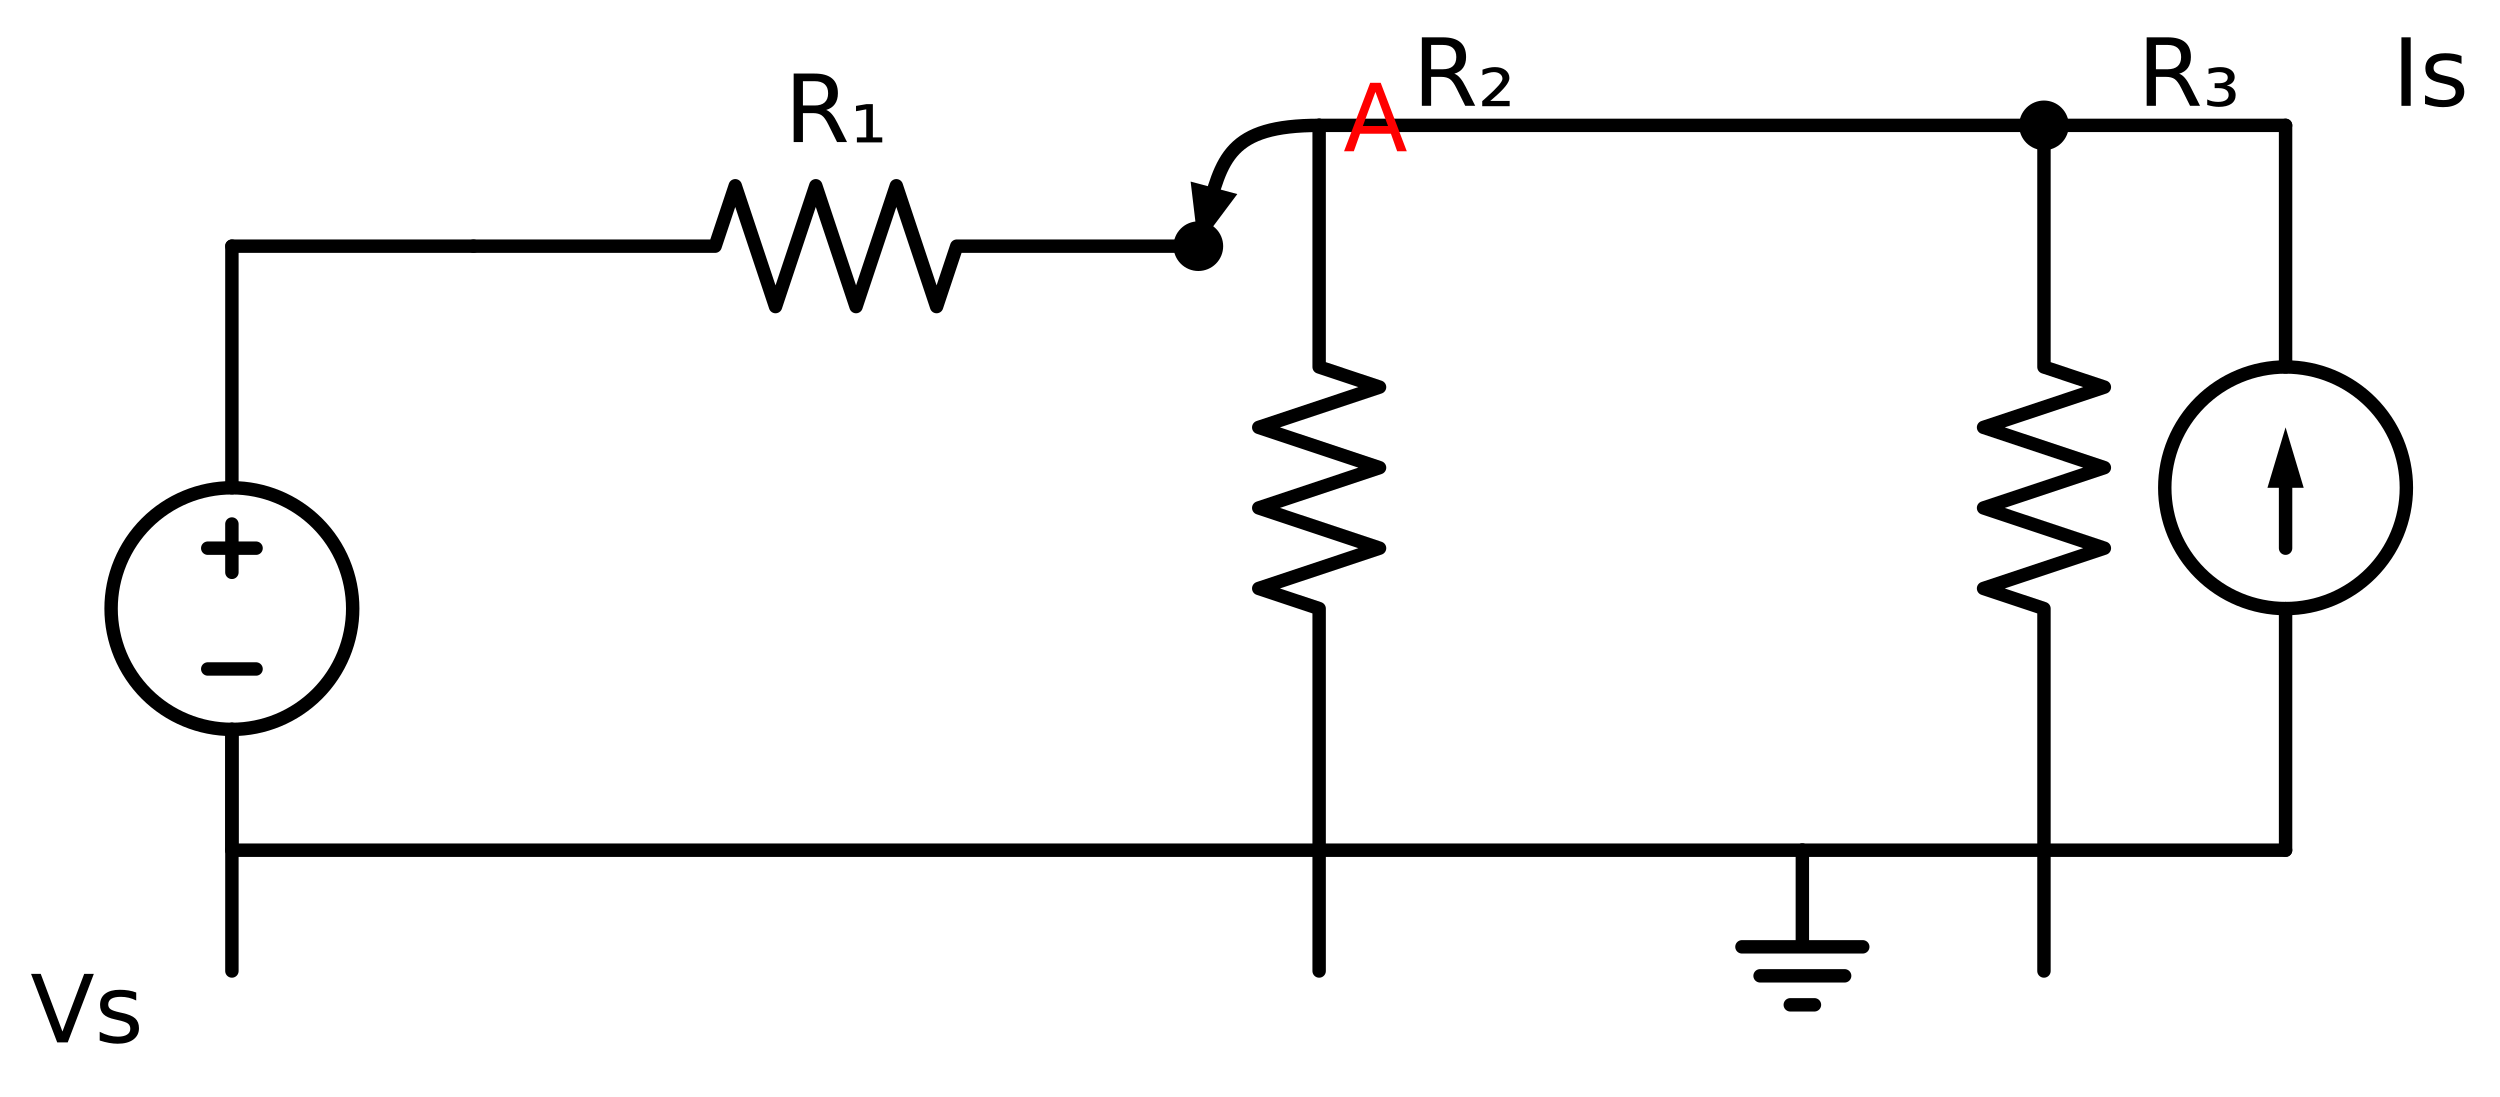
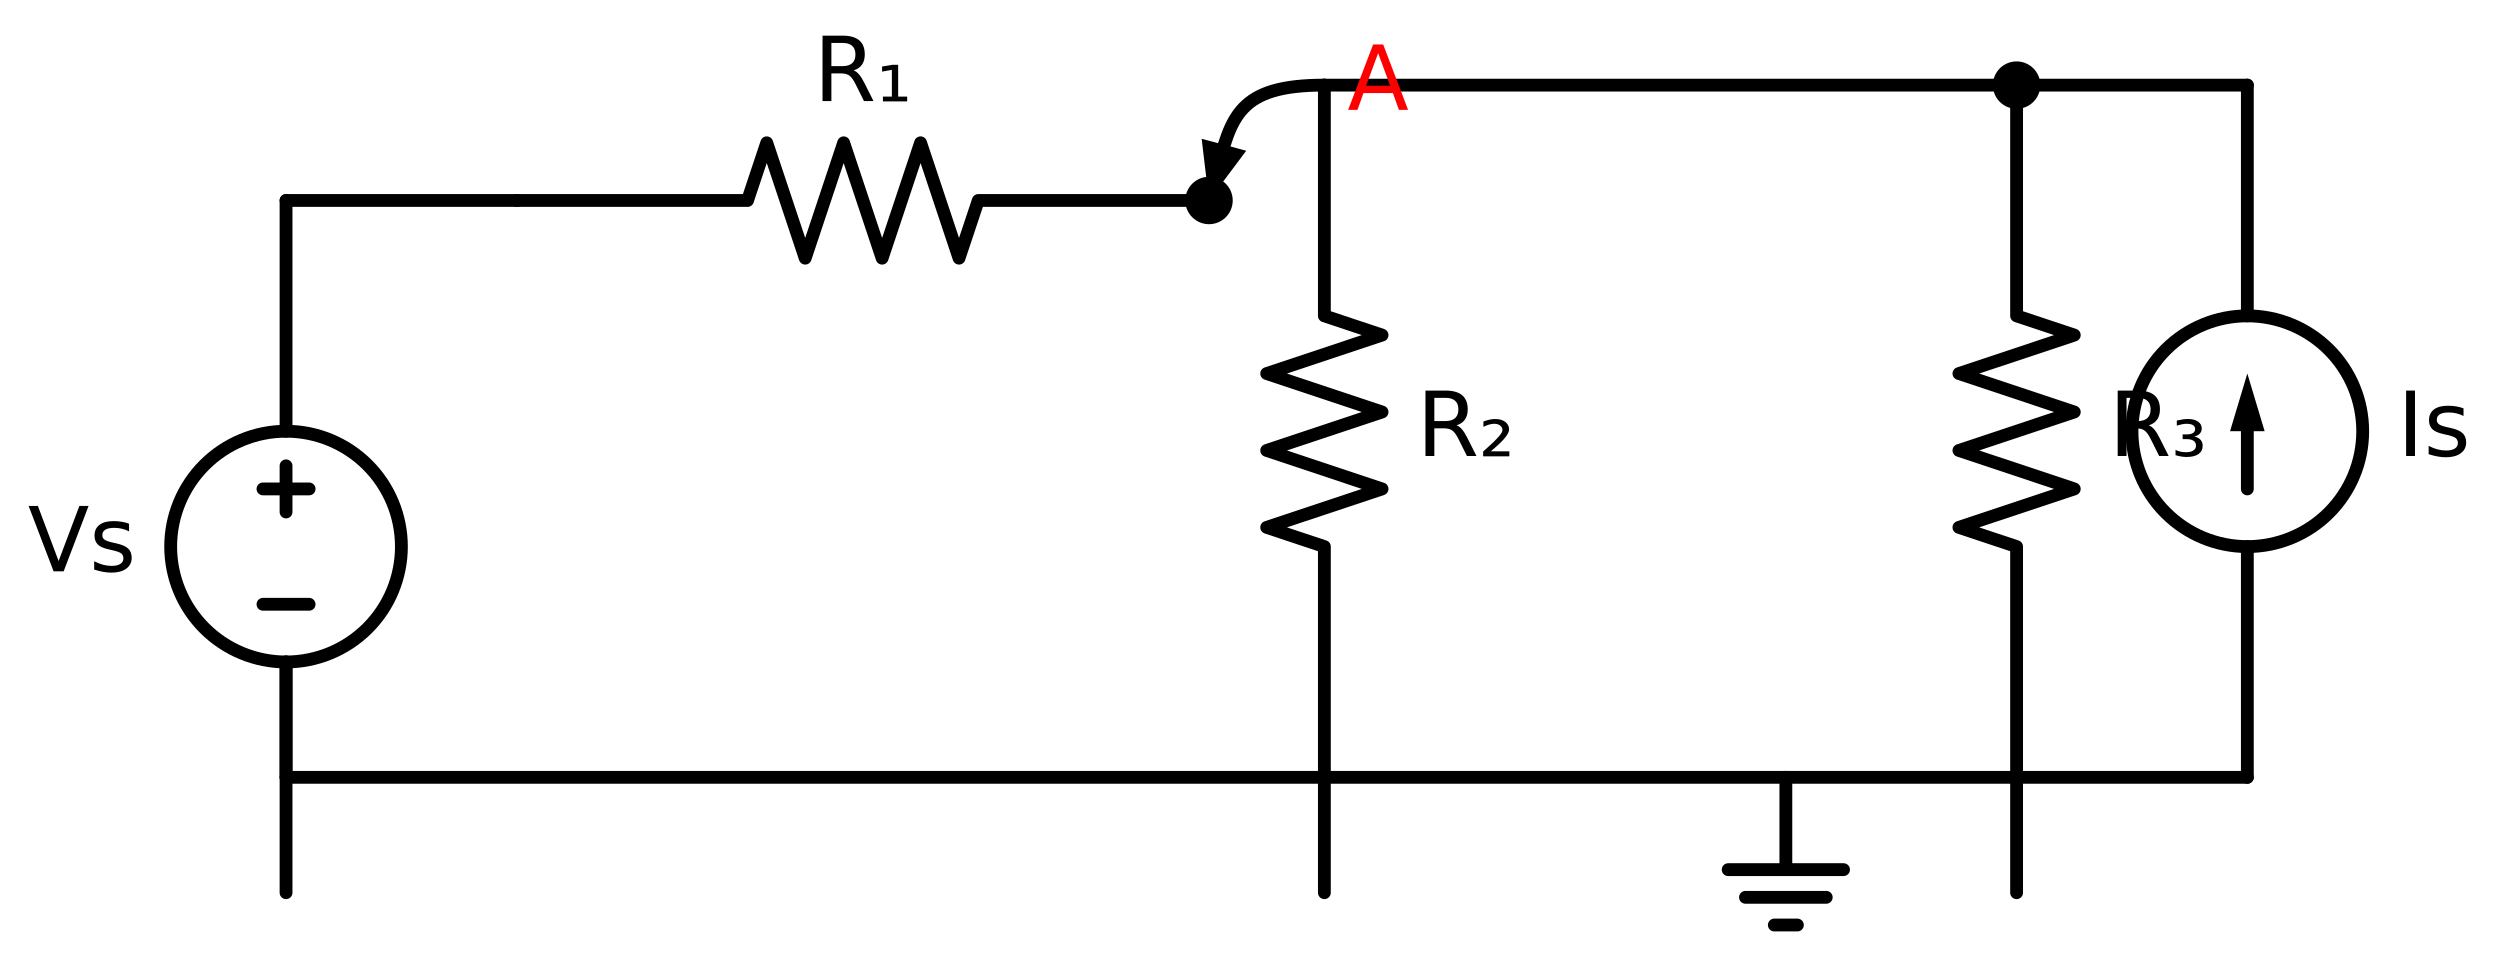
- <svg xmlns="http://www.w3.org/2000/svg" xmlns:xlink="http://www.w3.org/1999/xlink" width="372.504pt" height="163.36pt" viewBox="0 0 372.504 163.36" version="1.1">
+ <svg xmlns="http://www.w3.org/2000/svg" xmlns:xlink="http://www.w3.org/1999/xlink" width="390.048pt" height="149pt" viewBox="0 0 390.048 149" version="1.1">
  <defs>
    <style type="text/css">*{stroke-linejoin: round; stroke-linecap: butt}</style>
  </defs>
  <g id="figure_1">
    <g id="patch_1">
-       <path d="M 0 163.36  L 372.504 163.36  L 372.504 0  L 0 0  L 0 163.36  z " style="fill: none" />
+       <path d="M 0 149  L 390.048 149  L 390.048 0  L 0 0  L 0 149  z " style="fill: none" />
    </g>
    <g id="axes_1">
      <g id="patch_2">
-         <path d="M 34.554 108.68  C 39.328 108.68 43.906 106.783 47.282 103.408  C 50.657 100.032 52.554 95.454 52.554 90.68  C 52.554 85.906 50.657 81.328 47.282 77.952  C 43.906 74.577 39.328 72.68 34.554 72.68  C 29.78 72.68 25.202 74.577 21.826 77.952  C 18.451 81.328 16.554 85.906 16.554 90.68  C 16.554 95.454 18.451 100.032 21.826 103.408  C 25.202 106.783 29.78 108.68 34.554 108.68  L 34.554 108.68  z " clip-path="url(#p5759600e99)" style="fill: none; stroke: #000000; stroke-width: 2; stroke-linejoin: miter" />
+         <path d="M 44.628 103.28  C 49.402 103.28 53.98 101.383 57.356 98.008  C 60.731 94.632 62.628 90.054 62.628 85.28  C 62.628 80.506 60.731 75.928 57.356 72.552  C 53.98 69.177 49.402 67.28 44.628 67.28  C 39.854 67.28 35.276 69.177 31.9 72.552  C 28.525 75.928 26.628 80.506 26.628 85.28  C 26.628 90.054 28.525 94.632 31.9 98.008  C 35.276 101.383 39.854 103.28 44.628 103.28  L 44.628 103.28  z " clip-path="url(#p1b450b52c4)" style="fill: none; stroke: #000000; stroke-width: 2; stroke-linejoin: miter" />
      </g>
      <g id="patch_3">
-         <path d="M 179.719 32.333  C 182.048 23.64 183.054 18.68 196.554 18.68  " clip-path="url(#p5759600e99)" style="fill: none; stroke: #000000; stroke-width: 2; stroke-linejoin: miter; stroke-linecap: round" />
+         <path d="M 189.793 26.933  C 192.122 18.24 193.128 13.28 206.628 13.28  " clip-path="url(#p1b450b52c4)" style="fill: none; stroke: #000000; stroke-width: 2; stroke-linejoin: miter; stroke-linecap: round" />
      </g>
      <g id="patch_4">
-         <path d="M 184.361 28.918  L 178.554 36.68  L 177.406 27.055  z " clip-path="url(#p5759600e99)" />
+         <path d="M 194.435 23.518  L 188.628 31.28  L 187.48 21.655  z " clip-path="url(#p1b450b52c4)" />
      </g>
      <g id="patch_5">
-         <path d="M 340.554 90.68  C 345.328 90.68 349.906 88.783 353.282 85.408  C 356.657 82.032 358.554 77.454 358.554 72.68  C 358.554 67.906 356.657 63.328 353.282 59.952  C 349.906 56.577 345.328 54.68 340.554 54.68  C 335.78 54.68 331.202 56.577 327.826 59.952  C 324.451 63.328 322.554 67.906 322.554 72.68  C 322.554 77.454 324.451 82.032 327.826 85.408  C 331.202 88.783 335.78 90.68 340.554 90.68  L 340.554 90.68  z " clip-path="url(#p5759600e99)" style="fill: none; stroke: #000000; stroke-width: 2; stroke-linejoin: miter" />
+         <path d="M 350.628 85.28  C 355.402 85.28 359.98 83.383 363.356 80.008  C 366.731 76.632 368.628 72.054 368.628 67.28  C 368.628 62.506 366.731 57.928 363.356 54.552  C 359.98 51.177 355.402 49.28 350.628 49.28  C 345.854 49.28 341.276 51.177 337.9 54.552  C 334.525 57.928 332.628 62.506 332.628 67.28  C 332.628 72.054 334.525 76.632 337.9 80.008  C 341.276 83.383 345.854 85.28 350.628 85.28  L 350.628 85.28  z " clip-path="url(#p1b450b52c4)" style="fill: none; stroke: #000000; stroke-width: 2; stroke-linejoin: miter" />
      </g>
      <g id="line2d_1">
-         <path d="M 34.554 144.68  L 34.554 108.68  L 34.554 108.68  M 34.554 72.68  L 34.554 72.68  L 34.554 36.68  " clip-path="url(#p5759600e99)" style="fill: none; stroke: #000000; stroke-width: 2; stroke-linecap: round" />
+         <path d="M 44.628 139.28  L 44.628 103.28  L 44.628 103.28  M 44.628 67.28  L 44.628 67.28  L 44.628 31.28  " clip-path="url(#p1b450b52c4)" style="fill: none; stroke: #000000; stroke-width: 2; stroke-linecap: round" />
      </g>
      <g id="line2d_2">
-         <path d="M 38.154 99.68  L 30.954 99.68  " clip-path="url(#p5759600e99)" style="fill: none; stroke: #000000; stroke-width: 2; stroke-linecap: round" />
+         <path d="M 48.228 94.28  L 41.028 94.28  " clip-path="url(#p1b450b52c4)" style="fill: none; stroke: #000000; stroke-width: 2; stroke-linecap: round" />
      </g>
      <g id="line2d_3">
-         <path d="M 34.554 85.28  L 34.554 78.08  " clip-path="url(#p5759600e99)" style="fill: none; stroke: #000000; stroke-width: 2; stroke-linecap: round" />
+         <path d="M 44.628 79.88  L 44.628 72.68  " clip-path="url(#p1b450b52c4)" style="fill: none; stroke: #000000; stroke-width: 2; stroke-linecap: round" />
      </g>
      <g id="line2d_4">
-         <path d="M 38.154 81.68  L 30.954 81.68  " clip-path="url(#p5759600e99)" style="fill: none; stroke: #000000; stroke-width: 2; stroke-linecap: round" />
+         <path d="M 48.228 76.28  L 41.028 76.28  " clip-path="url(#p1b450b52c4)" style="fill: none; stroke: #000000; stroke-width: 2; stroke-linecap: round" />
      </g>
      <g id="line2d_5">
-         <path d="M 34.554 36.68  L 52.554 36.68  L 70.554 36.68  " clip-path="url(#p5759600e99)" style="fill: none; stroke: #000000; stroke-width: 2; stroke-linecap: round" />
+         <path d="M 44.628 31.28  L 62.628 31.28  L 80.628 31.28  " clip-path="url(#p1b450b52c4)" style="fill: none; stroke: #000000; stroke-width: 2; stroke-linecap: round" />
      </g>
      <g id="line2d_6">
-         <path d="M 70.554 36.68  L 106.554 36.68  L 109.554 27.68  L 115.554 45.68  L 121.554 27.68  L 127.554 45.68  L 133.554 27.68  L 139.554 45.68  L 142.554 36.68  L 178.554 36.68  " clip-path="url(#p5759600e99)" style="fill: none; stroke: #000000; stroke-width: 2; stroke-linecap: round" />
+         <path d="M 80.628 31.28  L 116.628 31.28  L 119.628 22.28  L 125.628 40.28  L 131.628 22.28  L 137.628 40.28  L 143.628 22.28  L 149.628 40.28  L 152.628 31.28  L 188.628 31.28  " clip-path="url(#p1b450b52c4)" style="fill: none; stroke: #000000; stroke-width: 2; stroke-linecap: round" />
      </g>
      <g id="line2d_7">
-         <path d="M 196.554 18.68  L 196.554 54.68  L 205.554 57.68  L 187.554 63.68  L 205.554 69.68  L 187.554 75.68  L 205.554 81.68  L 187.554 87.68  L 196.554 90.68  L 196.554 126.68  " clip-path="url(#p5759600e99)" style="fill: none; stroke: #000000; stroke-width: 2; stroke-linecap: round" />
+         <path d="M 206.628 13.28  L 206.628 49.28  L 215.628 52.28  L 197.628 58.28  L 215.628 64.28  L 197.628 70.28  L 215.628 76.28  L 197.628 82.28  L 206.628 85.28  L 206.628 121.28  " clip-path="url(#p1b450b52c4)" style="fill: none; stroke: #000000; stroke-width: 2; stroke-linecap: round" />
      </g>
      <g id="line2d_8">
-         <path d="M 196.554 126.68  L 196.554 135.68  L 196.554 144.68  " clip-path="url(#p5759600e99)" style="fill: none; stroke: #000000; stroke-width: 2; stroke-linecap: round" />
+         <path d="M 206.628 121.28  L 206.628 130.28  L 206.628 139.28  " clip-path="url(#p1b450b52c4)" style="fill: none; stroke: #000000; stroke-width: 2; stroke-linecap: round" />
      </g>
      <g id="line2d_9">
-         <path d="M 196.554 18.68  L 250.554 18.68  L 304.554 18.68  " clip-path="url(#p5759600e99)" style="fill: none; stroke: #000000; stroke-width: 2; stroke-linecap: round" />
+         <path d="M 206.628 13.28  L 260.628 13.28  L 314.628 13.28  " clip-path="url(#p1b450b52c4)" style="fill: none; stroke: #000000; stroke-width: 2; stroke-linecap: round" />
      </g>
      <g id="line2d_10">
-         <path d="M 304.554 18.68  L 304.554 54.68  L 313.554 57.68  L 295.554 63.68  L 313.554 69.68  L 295.554 75.68  L 313.554 81.68  L 295.554 87.68  L 304.554 90.68  L 304.554 126.68  " clip-path="url(#p5759600e99)" style="fill: none; stroke: #000000; stroke-width: 2; stroke-linecap: round" />
+         <path d="M 314.628 13.28  L 314.628 49.28  L 323.628 52.28  L 305.628 58.28  L 323.628 64.28  L 305.628 70.28  L 323.628 76.28  L 305.628 82.28  L 314.628 85.28  L 314.628 121.28  " clip-path="url(#p1b450b52c4)" style="fill: none; stroke: #000000; stroke-width: 2; stroke-linecap: round" />
      </g>
      <g id="line2d_11">
-         <path d="M 304.554 126.68  L 304.554 135.68  L 304.554 144.68  " clip-path="url(#p5759600e99)" style="fill: none; stroke: #000000; stroke-width: 2; stroke-linecap: round" />
+         <path d="M 314.628 121.28  L 314.628 130.28  L 314.628 139.28  " clip-path="url(#p1b450b52c4)" style="fill: none; stroke: #000000; stroke-width: 2; stroke-linecap: round" />
      </g>
      <g id="line2d_12">
-         <path d="M 304.554 18.68  L 322.554 18.68  L 340.554 18.68  " clip-path="url(#p5759600e99)" style="fill: none; stroke: #000000; stroke-width: 2; stroke-linecap: round" />
+         <path d="M 314.628 13.28  L 332.628 13.28  L 350.628 13.28  " clip-path="url(#p1b450b52c4)" style="fill: none; stroke: #000000; stroke-width: 2; stroke-linecap: round" />
      </g>
      <g id="line2d_13">
-         <path d="M 340.554 18.68  L 340.554 54.68  L 340.554 54.68  M 340.554 90.68  L 340.554 90.68  L 340.554 126.68  " clip-path="url(#p5759600e99)" style="fill: none; stroke: #000000; stroke-width: 2; stroke-linecap: round" />
+         <path d="M 350.628 13.28  L 350.628 49.28  L 350.628 49.28  M 350.628 85.28  L 350.628 85.28  L 350.628 121.28  " clip-path="url(#p1b450b52c4)" style="fill: none; stroke: #000000; stroke-width: 2; stroke-linecap: round" />
      </g>
      <g id="line2d_14">
-         <path d="M 340.554 72.68  L 340.554 81.68  " clip-path="url(#p5759600e99)" style="fill: none; stroke: #000000; stroke-width: 2; stroke-linecap: round" />
+         <path d="M 350.628 67.28  L 350.628 76.28  " clip-path="url(#p1b450b52c4)" style="fill: none; stroke: #000000; stroke-width: 2; stroke-linecap: round" />
      </g>
      <g id="patch_6">
-         <path d="M 337.854 72.68  L 340.554 63.68  L 343.254 72.68  z " clip-path="url(#p5759600e99)" />
+         <path d="M 347.928 67.28  L 350.628 58.28  L 353.328 67.28  z " clip-path="url(#p1b450b52c4)" />
      </g>
      <g id="line2d_15">
-         <path d="M 340.554 126.68  L 304.554 126.68  L 268.554 126.68  " clip-path="url(#p5759600e99)" style="fill: none; stroke: #000000; stroke-width: 2; stroke-linecap: round" />
+         <path d="M 350.628 121.28  L 314.628 121.28  L 278.628 121.28  " clip-path="url(#p1b450b52c4)" style="fill: none; stroke: #000000; stroke-width: 2; stroke-linecap: round" />
      </g>
      <g id="line2d_16">
-         <path d="M 268.554 126.68  L 268.554 141.08  L 259.554 141.08  L 277.554 141.08  M 262.254 145.4  L 274.854 145.4  M 266.754 149.72  L 270.354 149.72  " clip-path="url(#p5759600e99)" style="fill: none; stroke: #000000; stroke-width: 2; stroke-linecap: round" />
+         <path d="M 278.628 121.28  L 278.628 135.68  L 269.628 135.68  L 287.628 135.68  M 272.328 140  L 284.928 140  M 276.828 144.32  L 280.428 144.32  " clip-path="url(#p1b450b52c4)" style="fill: none; stroke: #000000; stroke-width: 2; stroke-linecap: round" />
      </g>
      <g id="line2d_17">
-         <path d="M 268.554 126.68  L 151.554 126.68  L 34.554 126.68  " clip-path="url(#p5759600e99)" style="fill: none; stroke: #000000; stroke-width: 2; stroke-linecap: round" />
+         <path d="M 278.628 121.28  L 161.628 121.28  L 44.628 121.28  " clip-path="url(#p1b450b52c4)" style="fill: none; stroke: #000000; stroke-width: 2; stroke-linecap: round" />
      </g>
      <g id="line2d_18">
-         <path d="M 34.554 126.68  L 34.554 117.68  L 34.554 108.68  " clip-path="url(#p5759600e99)" style="fill: none; stroke: #000000; stroke-width: 2; stroke-linecap: round" />
+         <path d="M 44.628 121.28  L 44.628 112.28  L 44.628 103.28  " clip-path="url(#p1b450b52c4)" style="fill: none; stroke: #000000; stroke-width: 2; stroke-linecap: round" />
      </g>
      <g id="text_1">
-         <g transform="translate(4.519 155.3178) scale(0.14 -0.14)">
+         <g transform="translate(4.358 89.14312) scale(0.14 -0.14)">
          <defs>
            <path id="DejaVuSans-56" d="M 1831 0  L 50 4666  L 709 4666  L 2188 738  L 3669 4666  L 4325 4666  L 2547 0  L 1831 0  z " transform="scale(0.015625)" />
            <path id="DejaVuSans-73" d="M 2834 3397  L 2834 2853  Q 2591 2978 2328 3040  Q 2066 3103 1784 3103  Q 1356 3103 1142 2972  Q 928 2841 928 2578  Q 928 2378 1081 2264  Q 1234 2150 1697 2047  L 1894 2003  Q 2506 1872 2764 1633  Q 3022 1394 3022 966  Q 3022 478 2636 193  Q 2250 -91 1575 -91  Q 1294 -91 989 -36  Q 684 19 347 128  L 347 722  Q 666 556 975 473  Q 1284 391 1588 391  Q 1994 391 2212 530  Q 2431 669 2431 922  Q 2431 1156 2273 1281  Q 2116 1406 1581 1522  L 1381 1569  Q 847 1681 609 1914  Q 372 2147 372 2553  Q 372 3047 722 3315  Q 1072 3584 1716 3584  Q 2034 3584 2315 3537  Q 2597 3491 2834 3397  z " transform="scale(0.015625)" />
          </defs>
          <use xlink:href="#DejaVuSans-56" />
          <use xlink:href="#DejaVuSans-73" transform="translate(68.4082 0)" />
        </g>
      </g>
      <g id="text_2">
-         <g transform="translate(116.8835 21.16844) scale(0.14 -0.14)">
+         <g transform="translate(126.9575 15.76844) scale(0.14 -0.14)">
          <defs>
            <path id="DejaVuSans-52" d="M 2841 2188  Q 3044 2119 3236 1894  Q 3428 1669 3622 1275  L 4263 0  L 3584 0  L 2988 1197  Q 2756 1666 2539 1819  Q 2322 1972 1947 1972  L 1259 1972  L 1259 0  L 628 0  L 628 4666  L 2053 4666  Q 2853 4666 3247 4331  Q 3641 3997 3641 3322  Q 3641 2881 3436 2590  Q 3231 2300 2841 2188  z M 1259 4147  L 1259 2491  L 2053 2491  Q 2509 2491 2742 2702  Q 2975 2913 2975 3322  Q 2975 3731 2742 3939  Q 2509 4147 2053 4147  L 1259 4147  z " transform="scale(0.015625)" />
            <path id="DejaVuSans-2081" d="M 488 319  L 1125 319  L 1125 2229  L 428 2101  L 428 2463  L 1147 2585  L 1575 2585  L 1575 319  L 2216 319  L 2216 -24  L 488 -24  L 488 319  z " transform="scale(0.015625)" />
          </defs>
          <use xlink:href="#DejaVuSans-52" />
          <use xlink:href="#DejaVuSans-2081" transform="translate(69.48242 0)" />
        </g>
      </g>
      <g id="text_3">
-         <g style="fill: #ff0000" transform="translate(200.154 22.54312) scale(0.14 -0.14)">
+         <g style="fill: #ff0000" transform="translate(210.228 17.14313) scale(0.14 -0.14)">
          <defs>
            <path id="DejaVuSans-41" d="M 2188 4044  L 1331 1722  L 3047 1722  L 2188 4044  z M 1831 4666  L 2547 4666  L 4325 0  L 3669 0  L 3244 1197  L 1141 1197  L 716 0  L 50 0  L 1831 4666  z " transform="scale(0.015625)" />
          </defs>
          <use xlink:href="#DejaVuSans-41" />
        </g>
      </g>
      <g id="text_4">
-         <g transform="translate(210.4835 15.76844) scale(0.14 -0.14)">
+         <g transform="translate(221.028 71.14312) scale(0.14 -0.14)">
          <defs>
            <path id="DejaVuSans-2082" d="M 838 332  L 2163 332  L 2163 -24  L 294 -24  L 294 319  Q 400 416 597 591  Q 1672 1544 1672 1838  Q 1672 2044 1509 2170  Q 1347 2297 1081 2297  Q 919 2297 728 2242  Q 538 2188 313 2079  L 313 2463  Q 553 2551 761 2594  Q 969 2638 1147 2638  Q 1600 2638 1872 2432  Q 2144 2226 2144 1888  Q 2144 1454 1109 566  Q 934 416 838 332  z " transform="scale(0.015625)" />
          </defs>
          <use xlink:href="#DejaVuSans-52" />
          <use xlink:href="#DejaVuSans-2082" transform="translate(69.48242 0)" />
        </g>
      </g>
      <g id="text_5">
-         <g transform="translate(318.4835 15.76844) scale(0.14 -0.14)">
+         <g transform="translate(329.028 71.14312) scale(0.14 -0.14)">
          <defs>
            <path id="DejaVuSans-2083" d="M 1638 1388  Q 1925 1332 2083 1161  Q 2241 991 2241 735  Q 2241 347 1944 138  Q 1647 -71 1094 -71  Q 916 -71 720 -38  Q 525 -6 306 57  L 306 435  Q 469 351 655 310  Q 841 269 1050 269  Q 1391 269 1578 392  Q 1766 516 1766 735  Q 1766 966 1592 1085  Q 1419 1204 1081 1204  L 813 1204  L 813 1541  L 1106 1541  Q 1400 1541 1551 1639  Q 1703 1738 1703 1926  Q 1703 2107 1547 2202  Q 1391 2297 1094 2297  Q 969 2297 809 2269  Q 650 2241 397 2169  L 397 2529  Q 625 2582 825 2610  Q 1025 2638 1197 2638  Q 1647 2638 1911 2453  Q 2175 2269 2175 1960  Q 2175 1744 2034 1594  Q 1894 1444 1638 1388  z " transform="scale(0.015625)" />
          </defs>
          <use xlink:href="#DejaVuSans-52" />
          <use xlink:href="#DejaVuSans-2083" transform="translate(69.48242 0)" />
        </g>
      </g>
      <g id="text_6">
-         <g transform="translate(356.4424 15.76844) scale(0.14 -0.14)">
+         <g transform="translate(374.028 71.14312) scale(0.14 -0.14)">
          <defs>
            <path id="DejaVuSans-49" d="M 628 4666  L 1259 4666  L 1259 0  L 628 0  L 628 4666  z " transform="scale(0.015625)" />
          </defs>
          <use xlink:href="#DejaVuSans-49" />
          <use xlink:href="#DejaVuSans-73" transform="translate(29.49219 0)" />
        </g>
      </g>
      <g id="patch_7">
-         <path d="M 178.554 39.38  C 179.27 39.38 179.957 39.096 180.463 38.589  C 180.97 38.083 181.254 37.396 181.254 36.68  C 181.254 35.964 180.97 35.277 180.463 34.771  C 179.957 34.264 179.27 33.98 178.554 33.98  C 177.838 33.98 177.151 34.264 176.645 34.771  C 176.138 35.277 175.854 35.964 175.854 36.68  C 175.854 37.396 176.138 38.083 176.645 38.589  C 177.151 39.096 177.838 39.38 178.554 39.38  z " clip-path="url(#p5759600e99)" style="stroke: #000000; stroke-width: 2; stroke-linejoin: miter" />
+         <path d="M 188.628 33.98  C 189.344 33.98 190.031 33.696 190.537 33.189  C 191.044 32.683 191.328 31.996 191.328 31.28  C 191.328 30.564 191.044 29.877 190.537 29.371  C 190.031 28.864 189.344 28.58 188.628 28.58  C 187.912 28.58 187.225 28.864 186.719 29.371  C 186.212 29.877 185.928 30.564 185.928 31.28  C 185.928 31.996 186.212 32.683 186.719 33.189  C 187.225 33.696 187.912 33.98 188.628 33.98  z " clip-path="url(#p1b450b52c4)" style="stroke: #000000; stroke-width: 2; stroke-linejoin: miter" />
      </g>
      <g id="patch_8">
-         <path d="M 304.554 21.38  C 305.27 21.38 305.957 21.096 306.463 20.589  C 306.97 20.083 307.254 19.396 307.254 18.68  C 307.254 17.964 306.97 17.277 306.463 16.771  C 305.957 16.264 305.27 15.98 304.554 15.98  C 303.838 15.98 303.151 16.264 302.645 16.771  C 302.138 17.277 301.854 17.964 301.854 18.68  C 301.854 19.396 302.138 20.083 302.645 20.589  C 303.151 21.096 303.838 21.38 304.554 21.38  z " clip-path="url(#p5759600e99)" style="stroke: #000000; stroke-width: 2; stroke-linejoin: miter" />
+         <path d="M 314.628 15.98  C 315.344 15.98 316.031 15.696 316.537 15.189  C 317.044 14.683 317.328 13.996 317.328 13.28  C 317.328 12.564 317.044 11.877 316.537 11.371  C 316.031 10.864 315.344 10.58 314.628 10.58  C 313.912 10.58 313.225 10.864 312.719 11.371  C 312.212 11.877 311.928 12.564 311.928 13.28  C 311.928 13.996 312.212 14.683 312.719 15.189  C 313.225 15.696 313.912 15.98 314.628 15.98  z " clip-path="url(#p1b450b52c4)" style="stroke: #000000; stroke-width: 2; stroke-linejoin: miter" />
      </g>
    </g>
  </g>
  <defs>
-     <clipPath id="p5759600e99">
-       <rect x="0" y="-0" width="372.504" height="163.36" />
+     <clipPath id="p1b450b52c4">
+       <rect x="0" y="-0" width="390.048" height="149" />
    </clipPath>
  </defs>
</svg>
